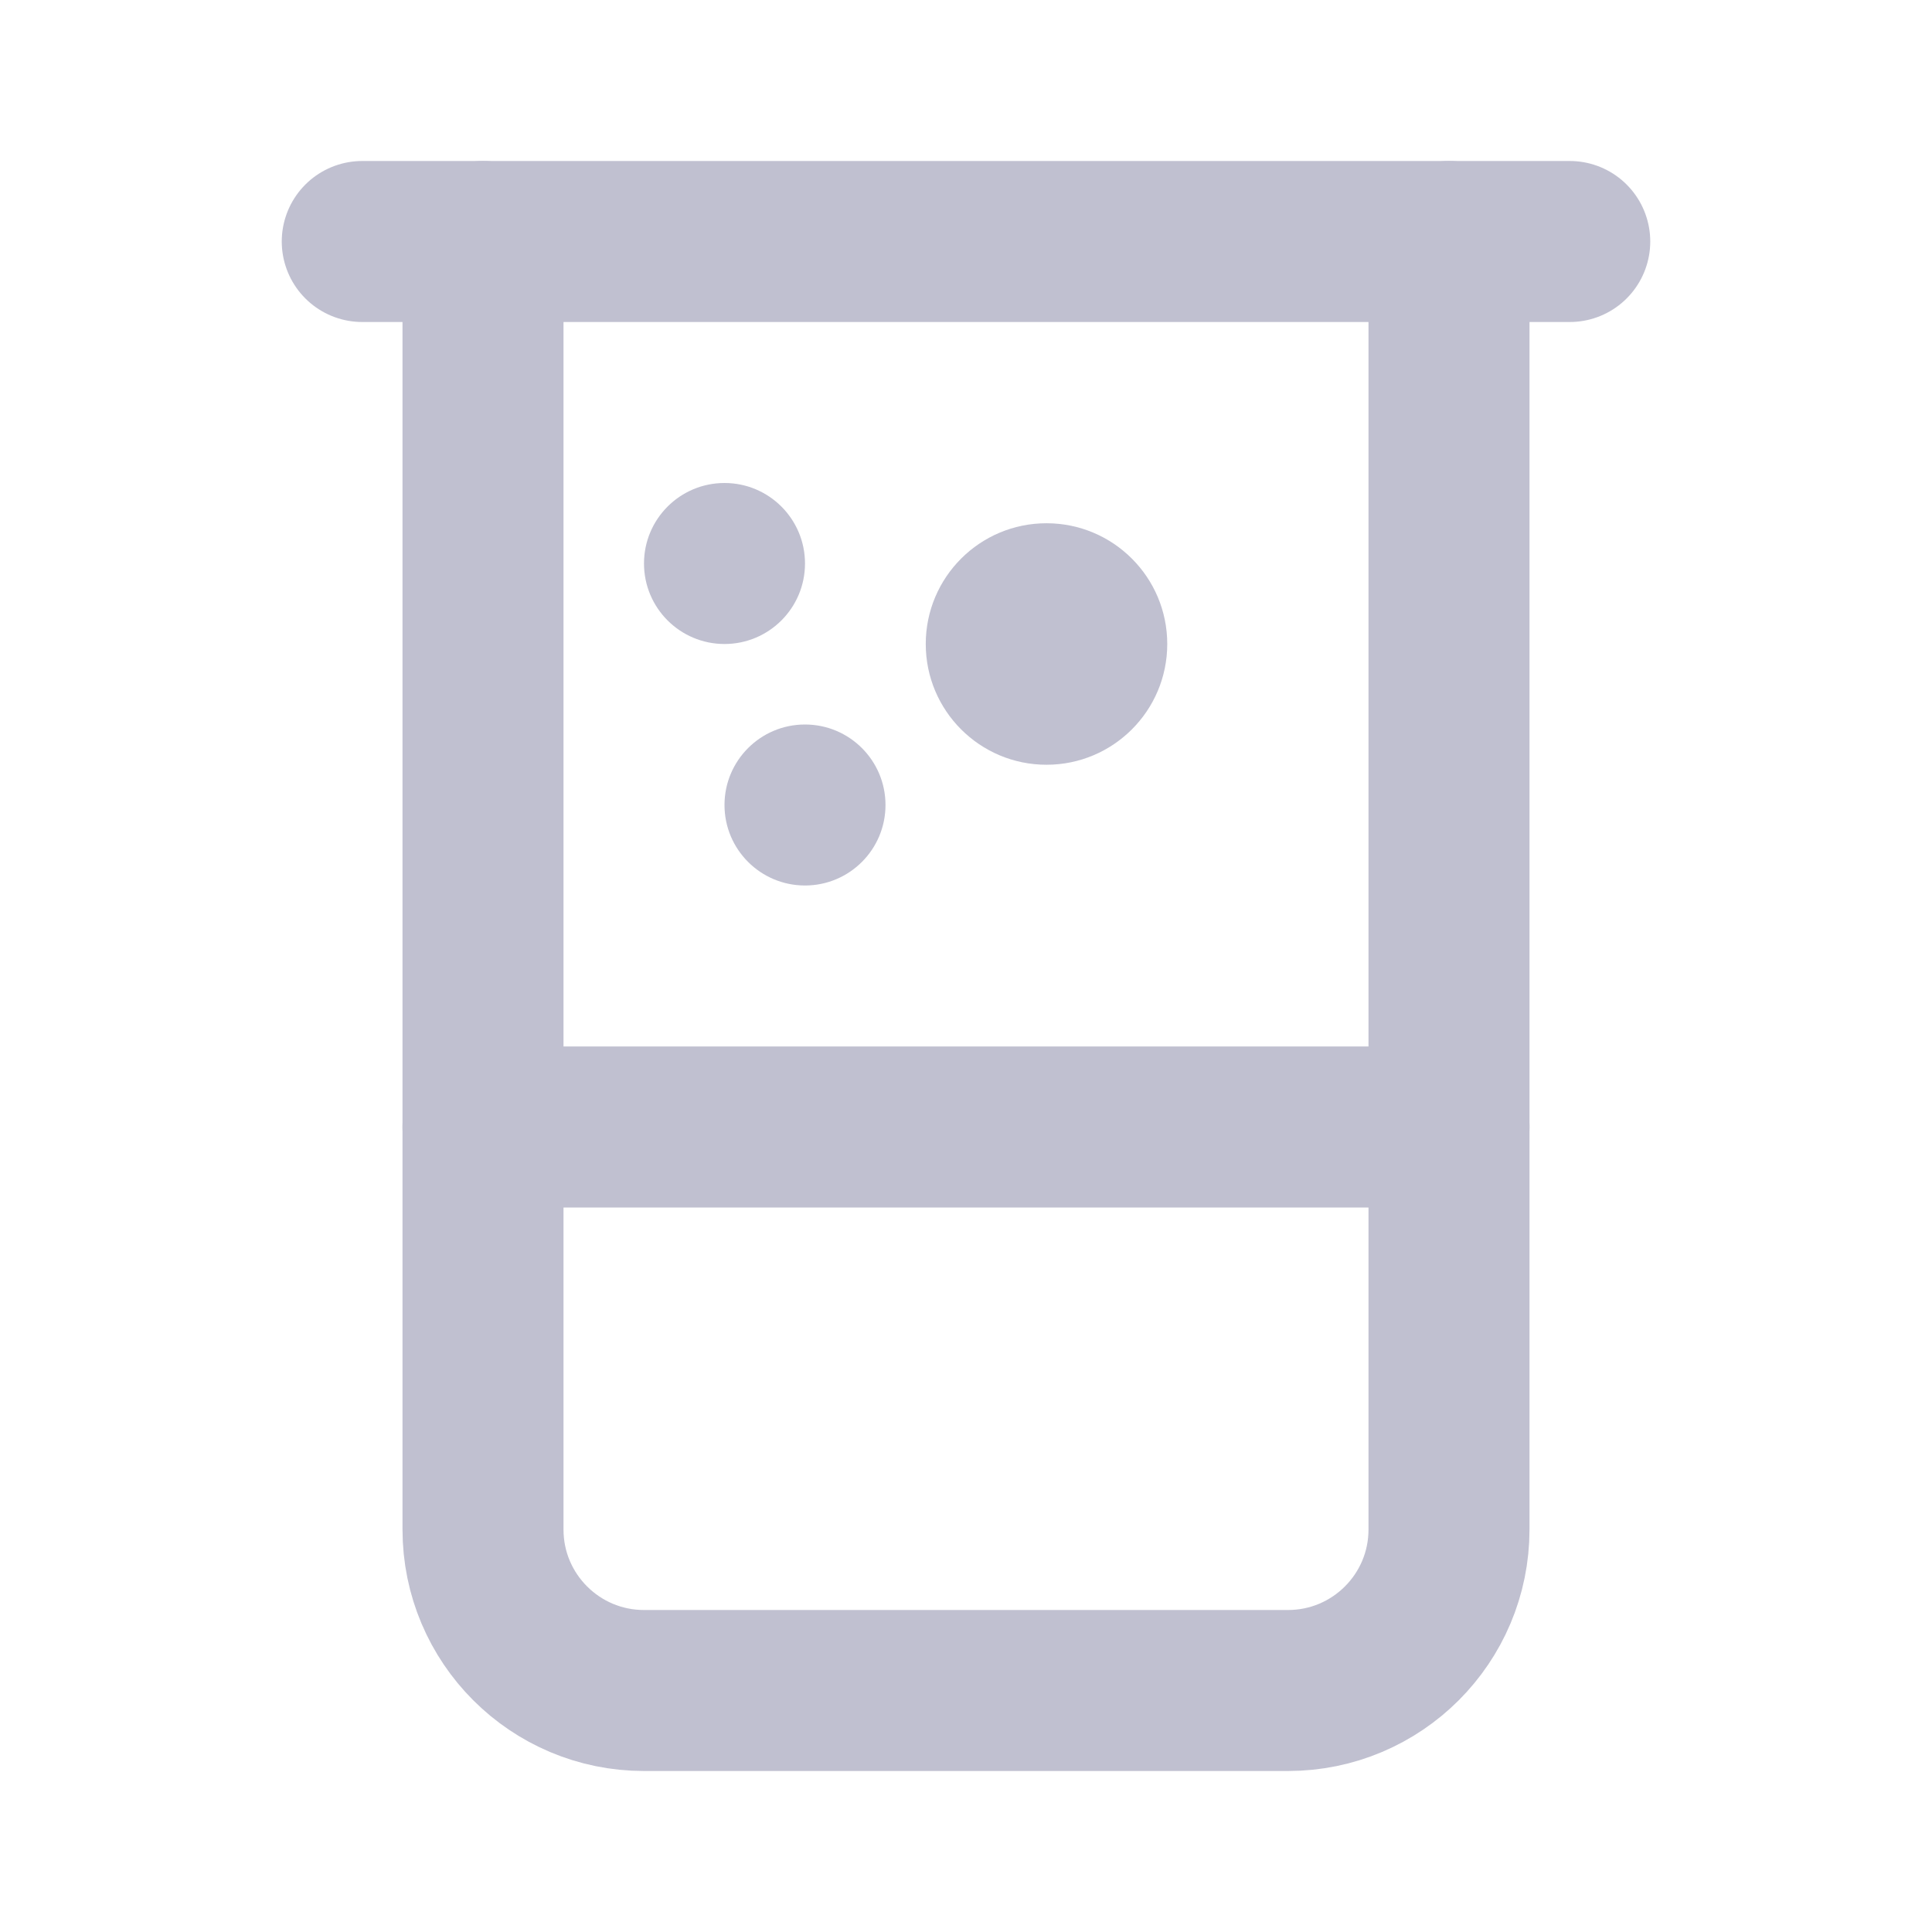
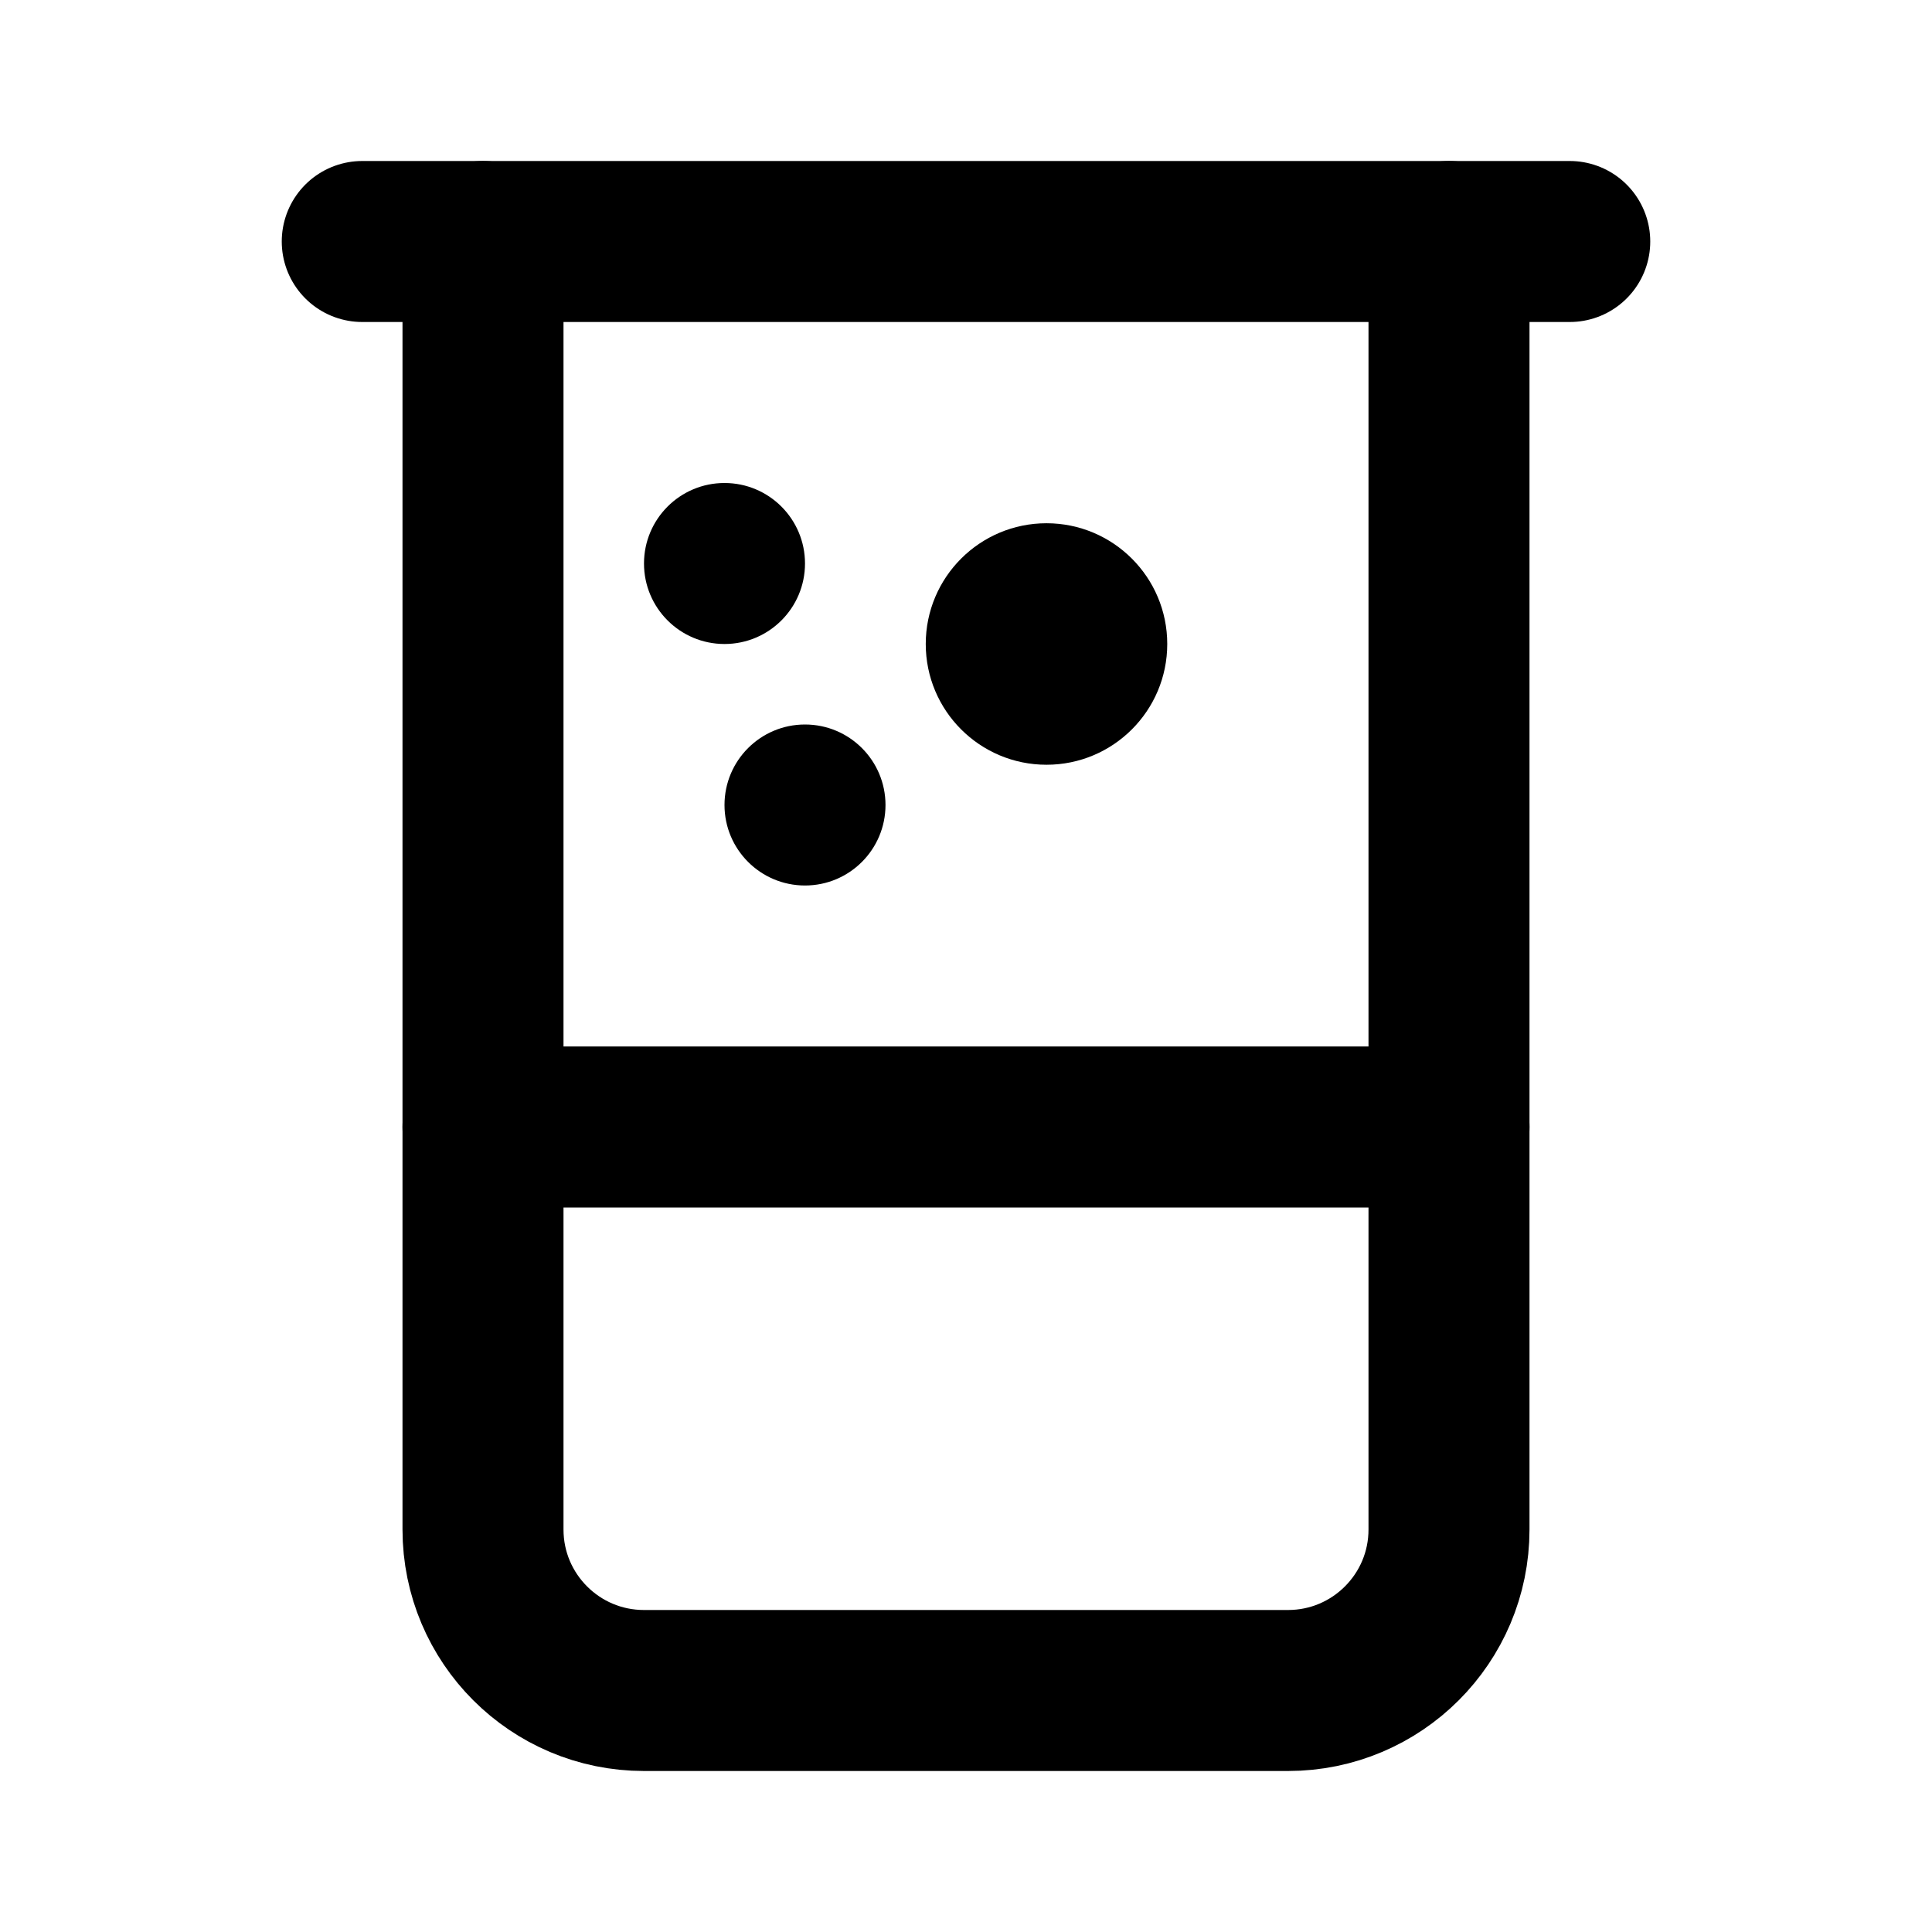
- <svg xmlns="http://www.w3.org/2000/svg" viewBox="0 0 24 24" fill="none" stroke="#C0C0D0" stroke-width="2" stroke-linecap="round" stroke-linejoin="round">
+ <svg xmlns="http://www.w3.org/2000/svg" viewBox="0 0 24 24" fill="none" stroke="currentColor" stroke-width="2" stroke-linecap="round" stroke-linejoin="round">
  <path d="M4.5 3h15" />
  <path d="M6 3v16a2 2 0 0 0 2 2h8a2 2 0 0 0 2-2V3" />
  <path d="M6 14h12" />
-   <circle cx="10" cy="10" r="1" fill="#C0C0D0" stroke="none" />
-   <circle cx="13" cy="8" r="1.5" fill="#C0C0D0" stroke="none" />
-   <circle cx="9" cy="7" r="1" fill="#C0C0D0" stroke="none" />
+   <circle cx="10" cy="10" r="1" fill="currentColor" stroke="none" />
+   <circle cx="13" cy="8" r="1.5" fill="currentColor" stroke="none" />
+   <circle cx="9" cy="7" r="1" fill="currentColor" stroke="none" />
</svg>
